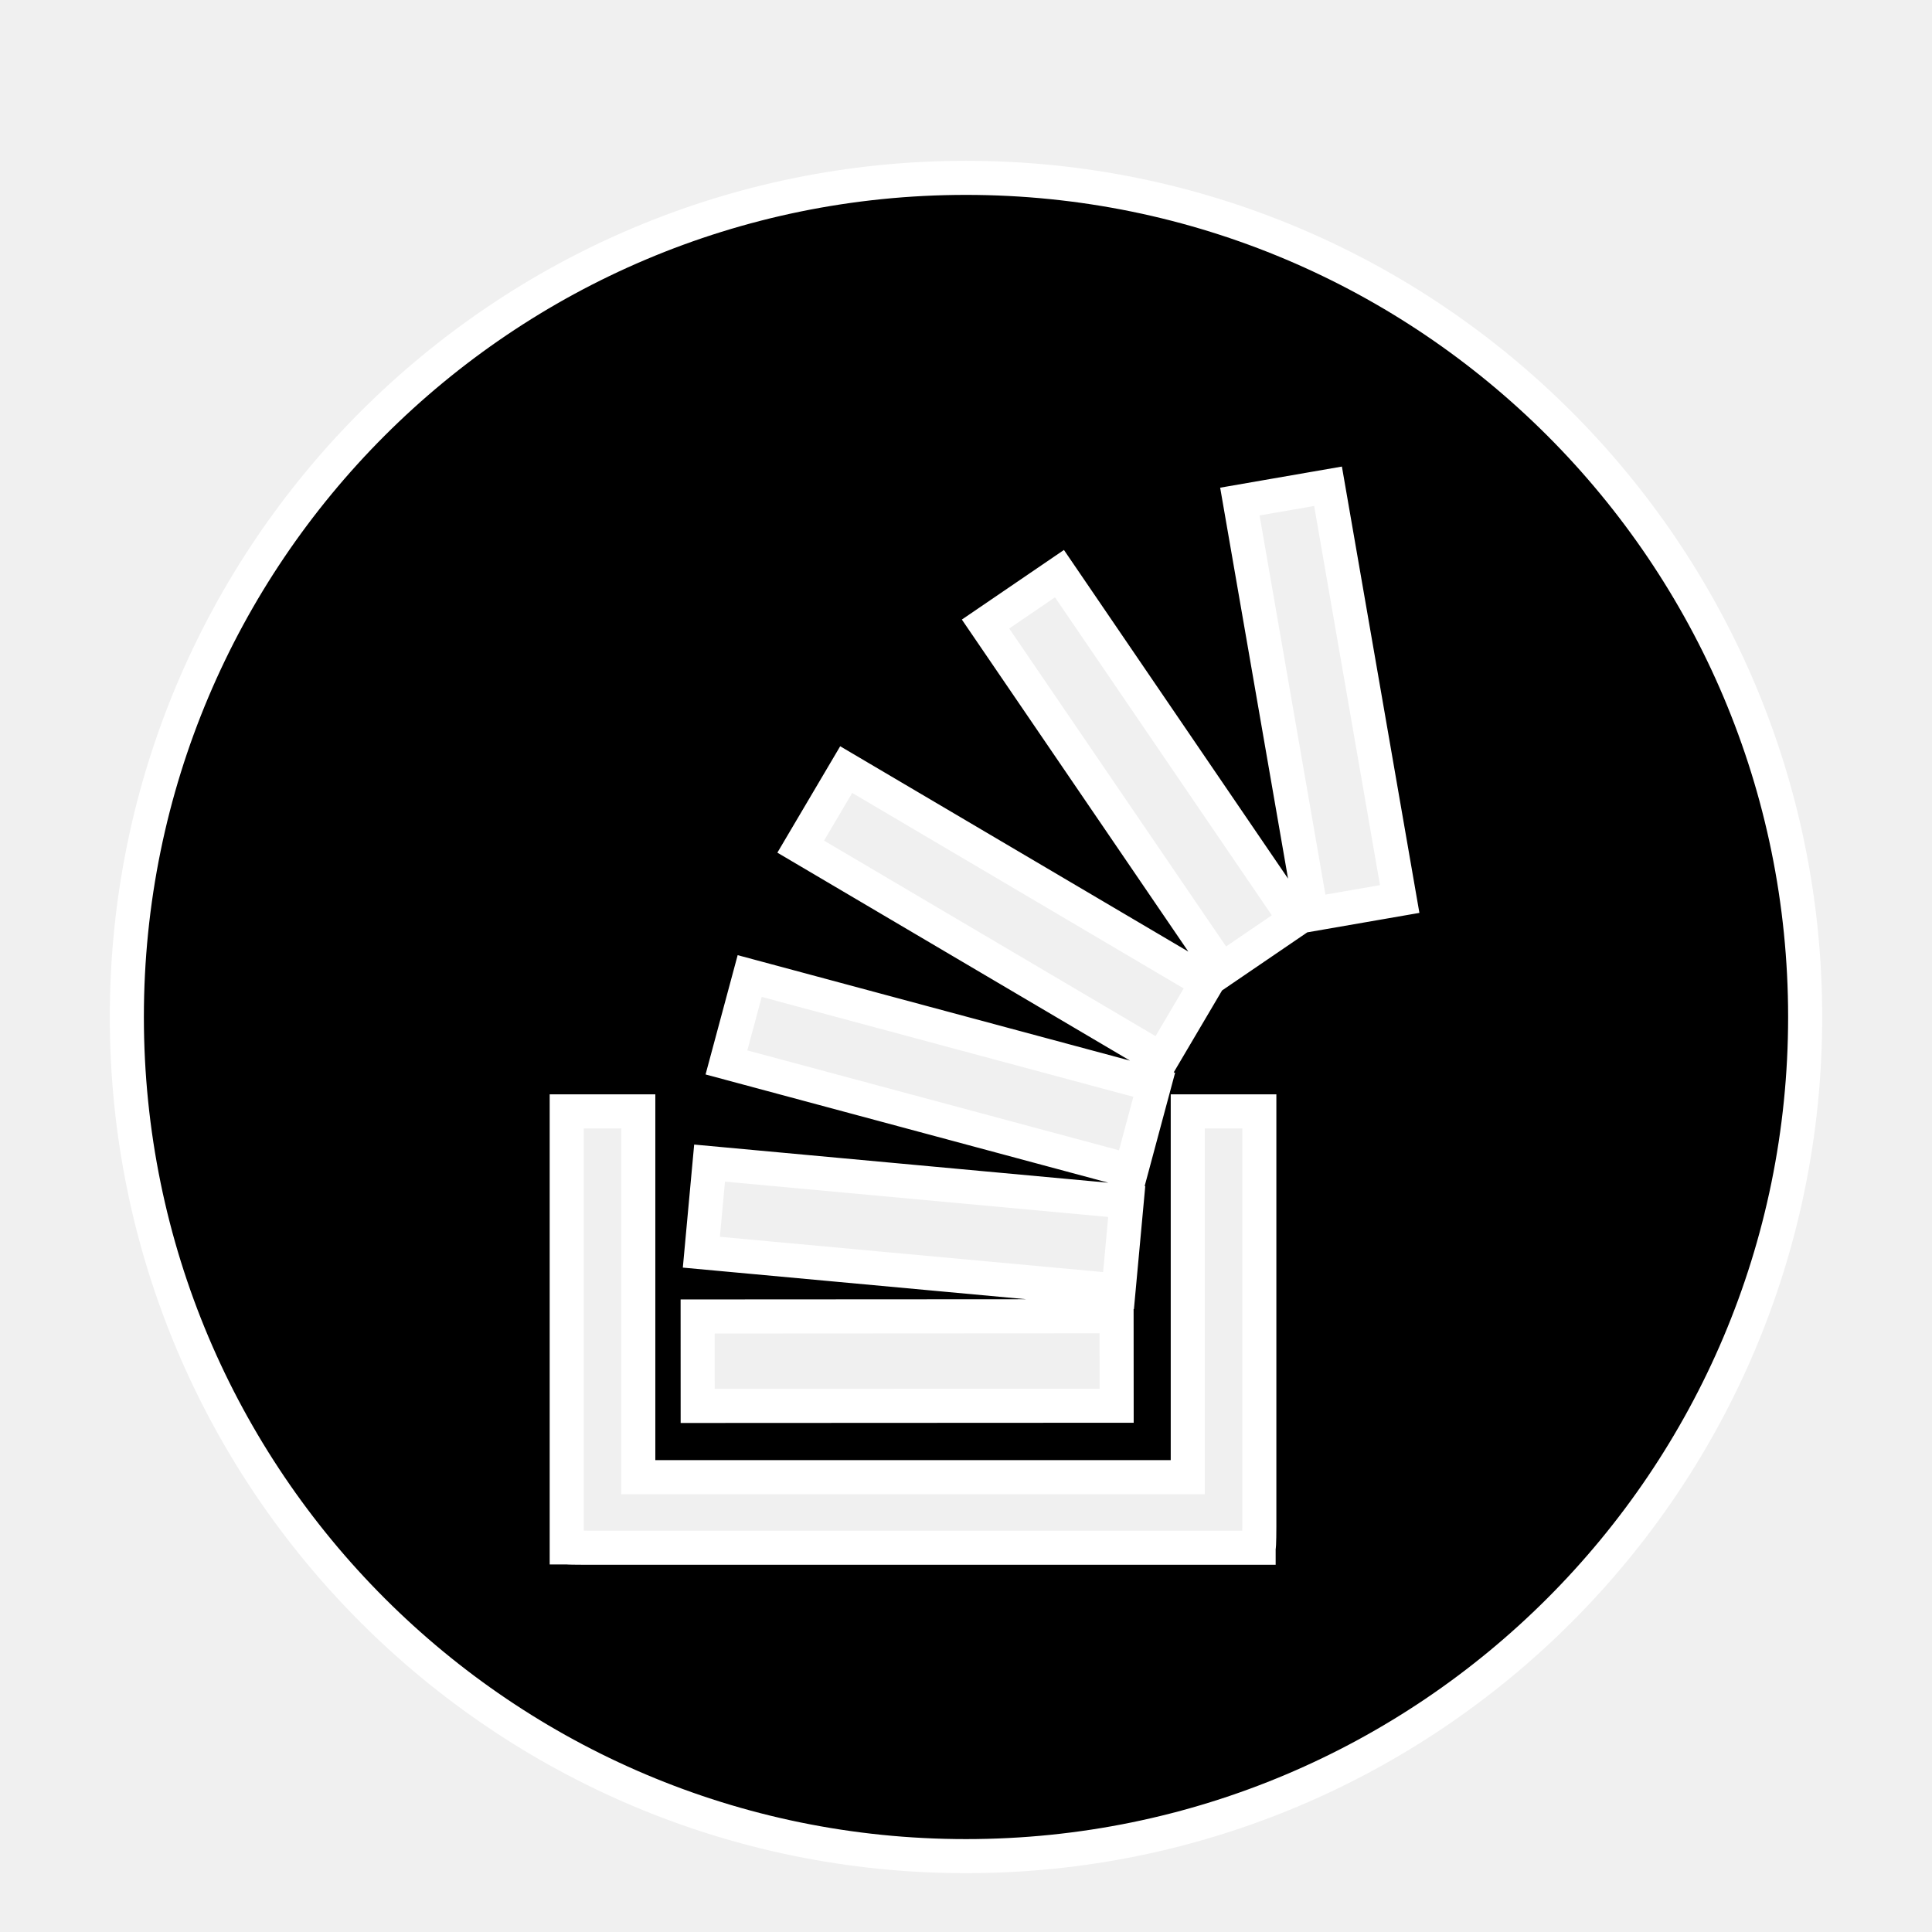
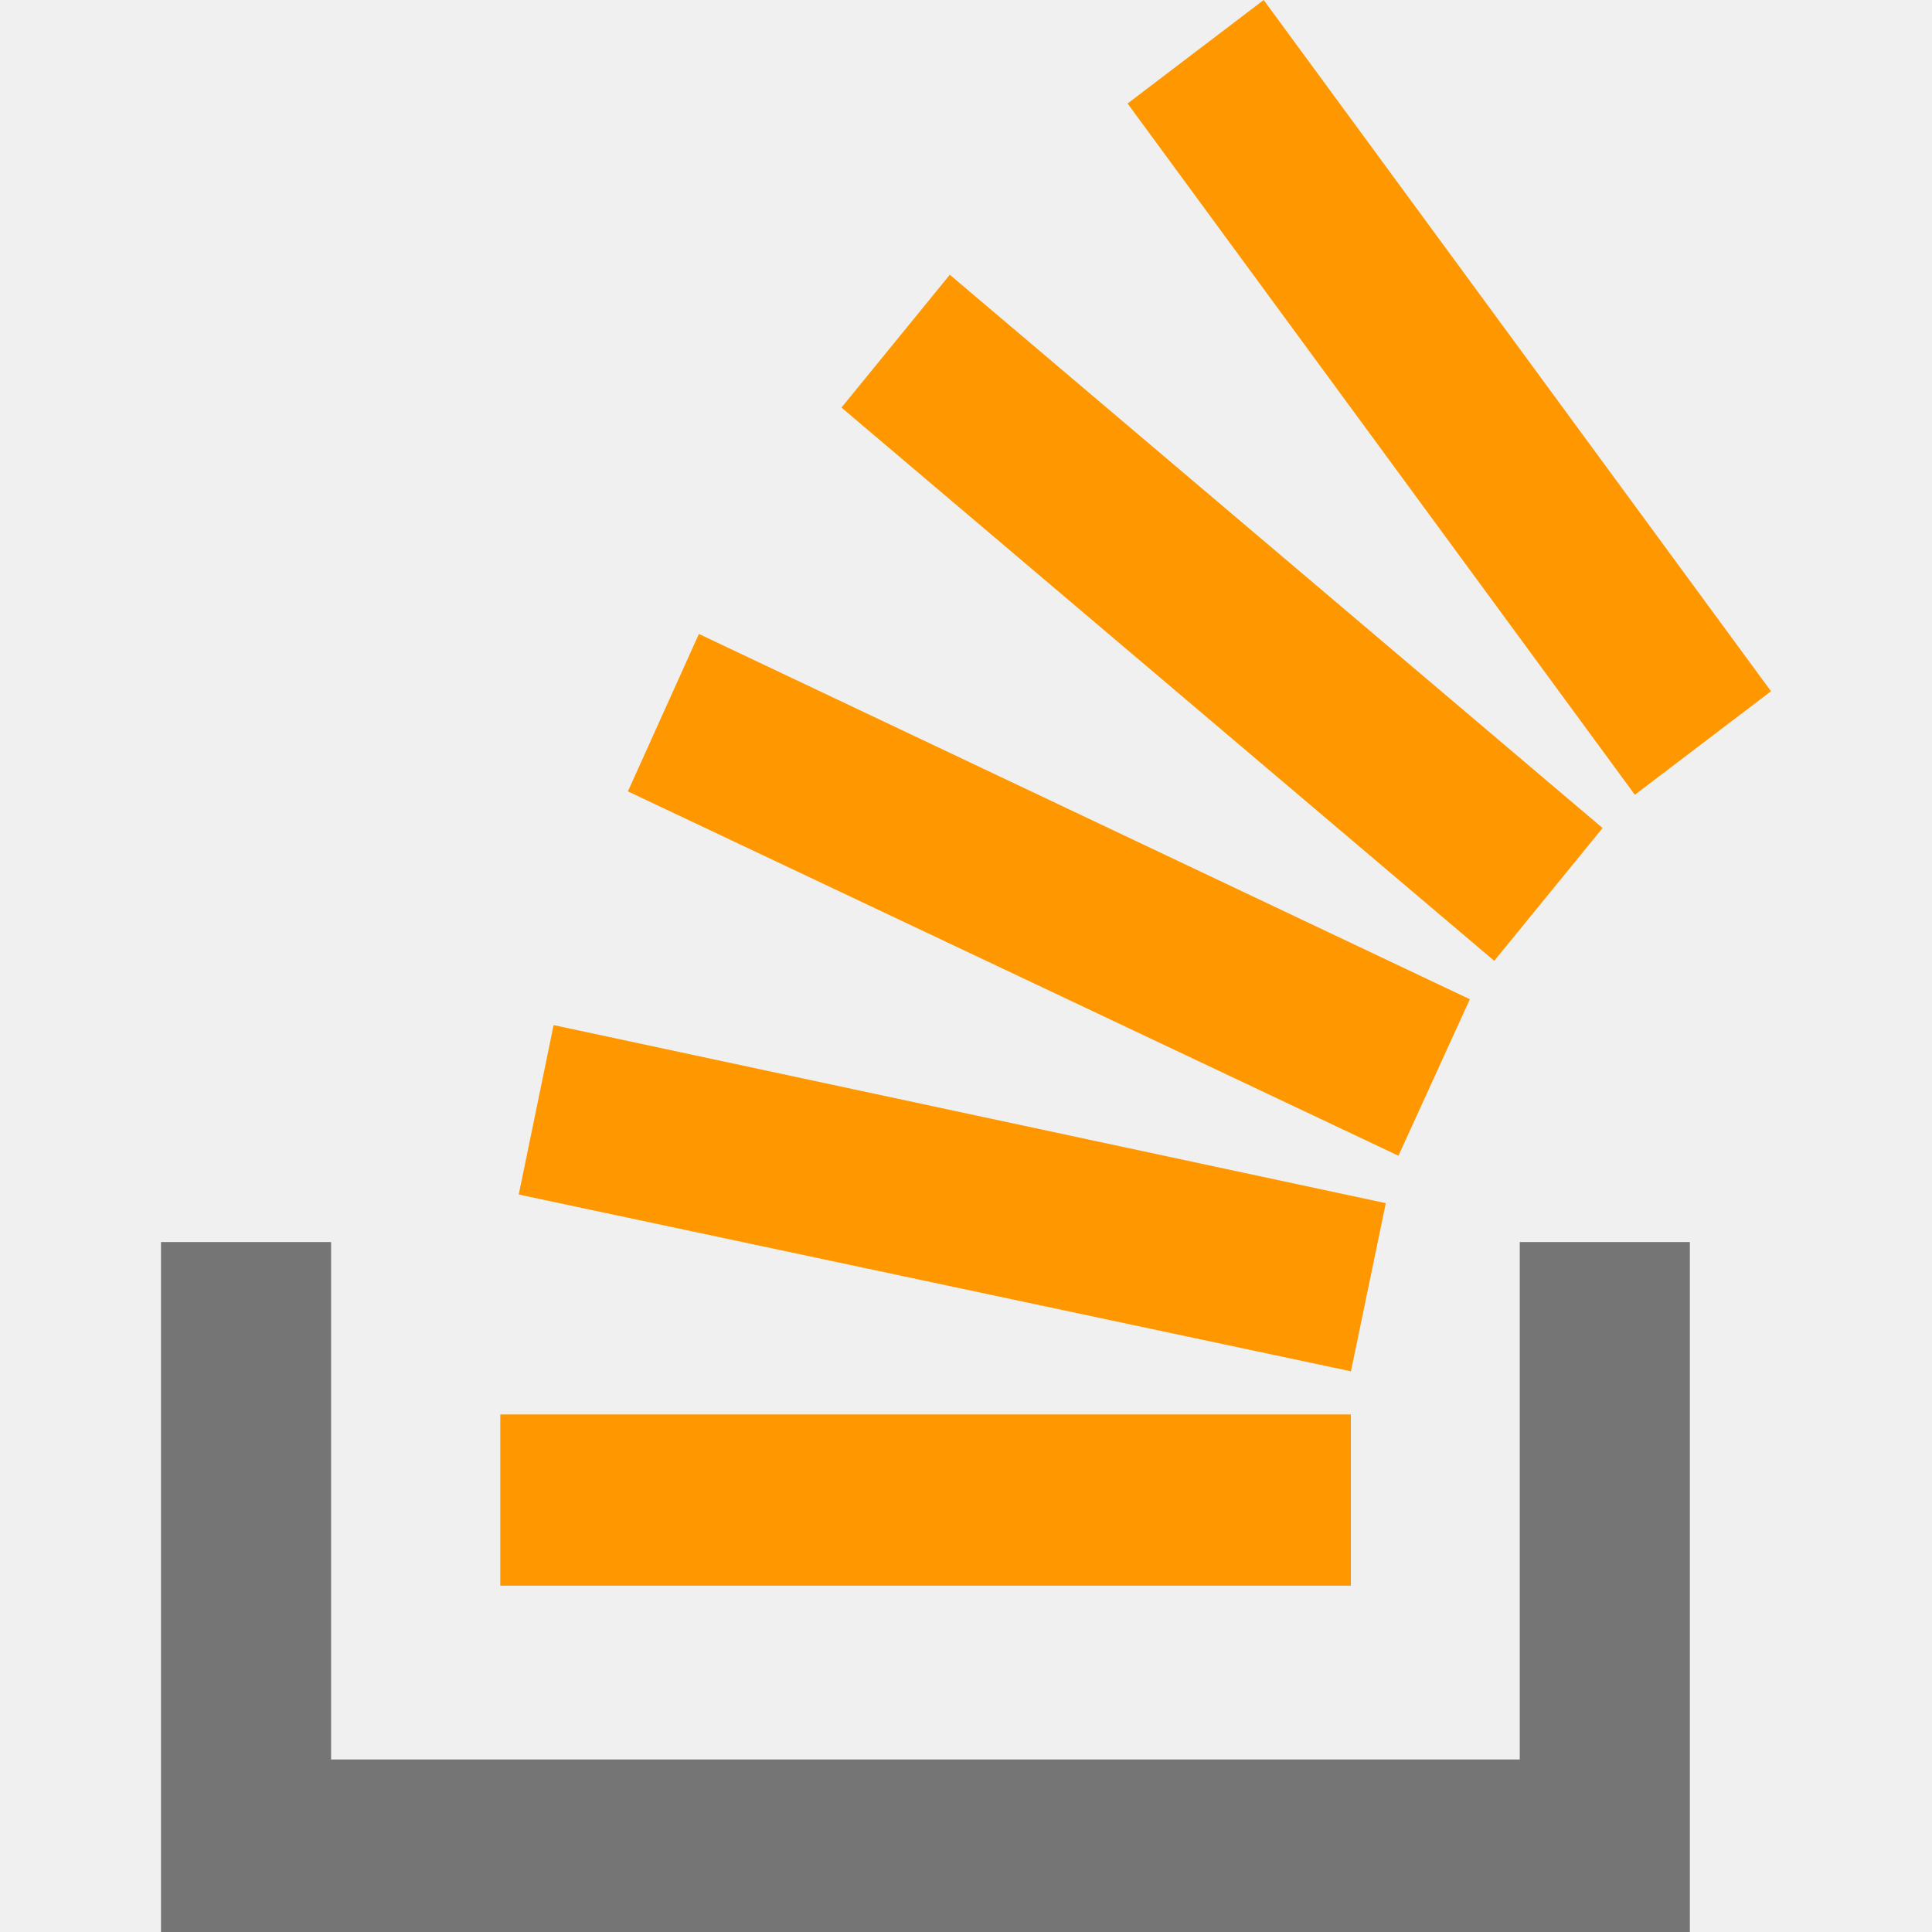
- <svg xmlns="http://www.w3.org/2000/svg" stroke="white" enable-background="new -1163 1657.697 56.693 56.693" height="56.693px" id="Layer_1" version="1.1" viewBox="-1163 1657.697 56.693 56.693" width="56.693px" xml:space="preserve">
-   <path d="M-1134.653,1662.916c-13.6,0-24.625,11.023-24.625,24.623s11.025,24.625,24.625,24.625  c13.598,0,24.624-11.025,24.624-24.625S-1121.054,1662.916-1134.653,1662.916z M-1138.169,1680.28l10.588,6.245  l-1.334,2.261l-10.589-6.245L-1138.169,1680.28z M-1141.001,1686.338l11.871,3.191l-0.681,2.535l-11.872-3.191  L-1141.001,1686.338z M-1142.178,1691.827l12.241,1.128l-0.241,2.614l-12.241-1.127L-1142.178,1691.827z   M-1130.235,1696.321l0.002,2.626l-12.294,0.006l-0.001-2.625L-1130.235,1696.321z M-1126.046,1702.491  c0,0,0,0.613-0.021,0.613v0.01h-19.669c0,0-0.613,0-0.613-0.01h-0.021v-12.794h2.1v10.734h16.124v-10.734h2.1V1702.491  z M-1127.153,1686.165l-6.927-10.156l2.169-1.479l6.926,10.157L-1127.153,1686.165z M-1124.514,1684.527l-2.103-12.112  l2.587-0.449l2.103,12.112L-1124.514,1684.527z" />
+ <svg xmlns="http://www.w3.org/2000/svg" enable-background="new 0 0 24 24" height="512" viewBox="0 0 24 24" width="512">
+   <g fill="#ff9800">
+     <path d="m6.444 14.839 10.338 2.196.433-2.089-10.338-2.212z" />
+     <path d="m6.215 17.571h10.566v2.127h-10.566z" />
+     <path d="m7.8 9.831 9.572 4.526.887-1.944-9.577-4.538z" />
+     <path d="m17.373 14.358-.001-.001-.001.001z" />
+   </g>
+   <path d="m2 15.429v8.571h18.992v-8.571h-2.113v6.428h-14.766v-6.428z" fill="#757575" />
+   <path d="m10.453 5.063 8.109 6.873 1.346-1.65-8.109-6.873z" fill="#ff9800" />
+   <path d="m22 8.587-6.302-8.587-1.691 1.286 6.302 8.587z" fill="#ff9800" />
</svg>
